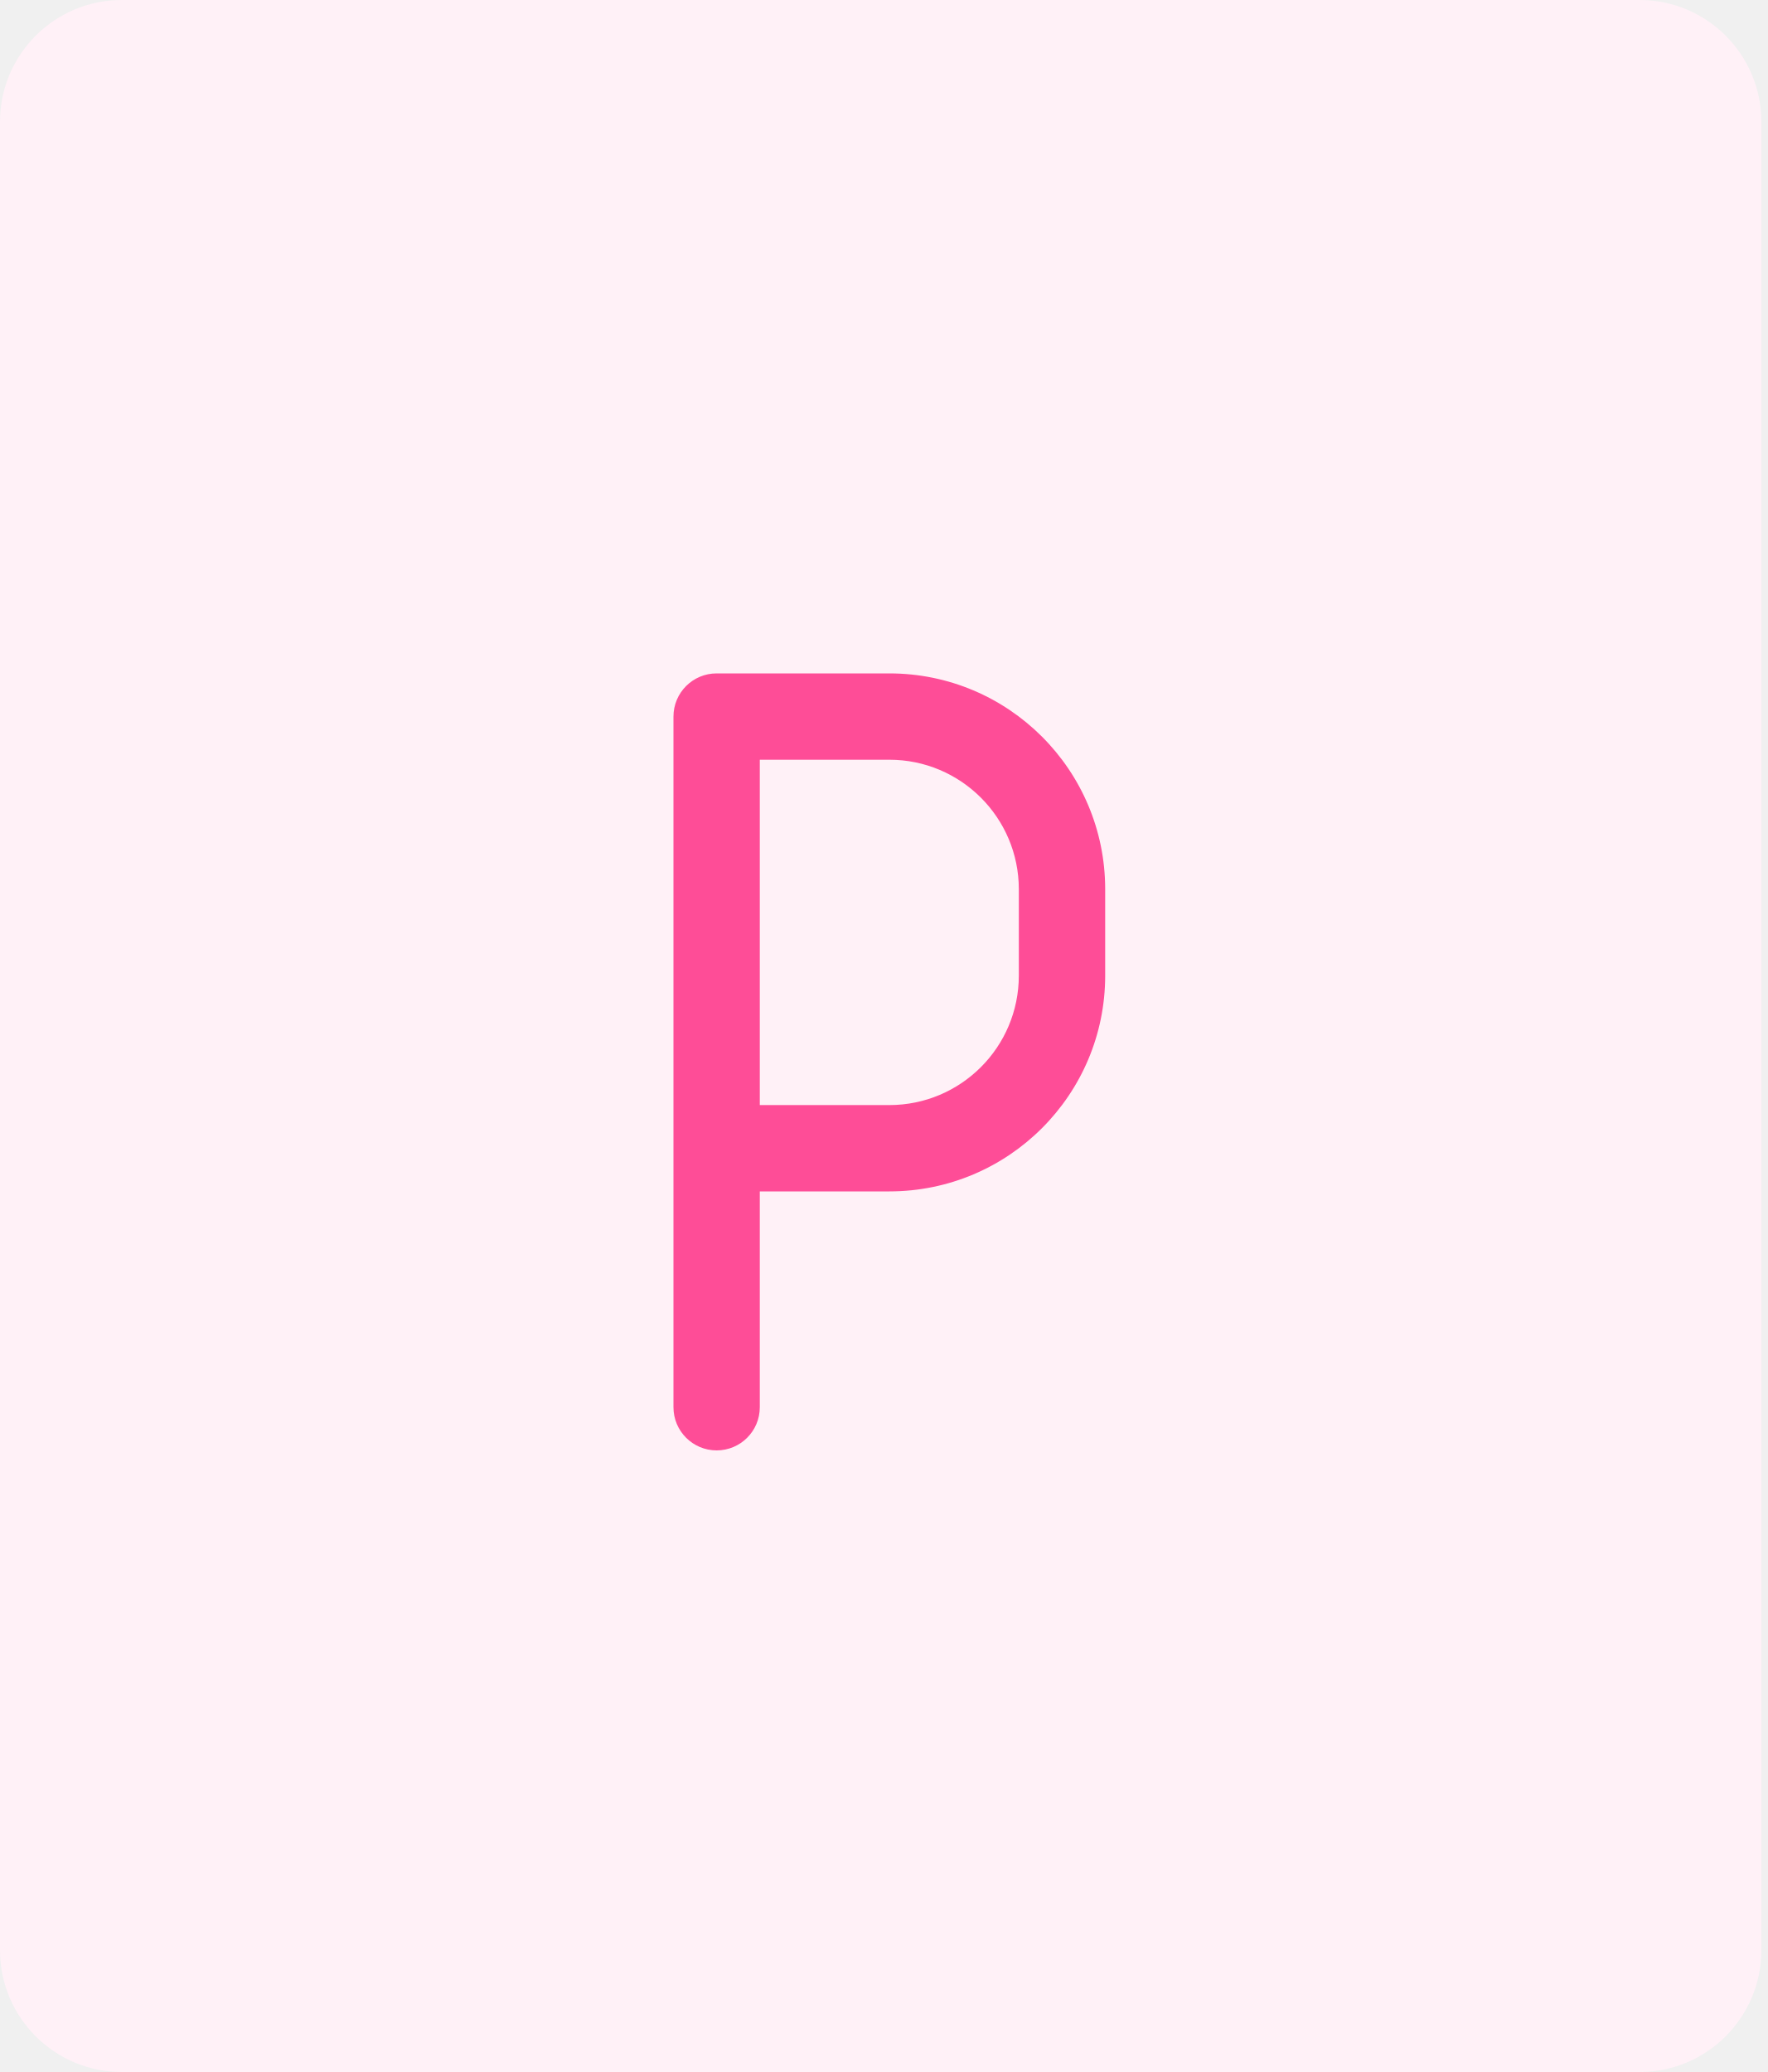
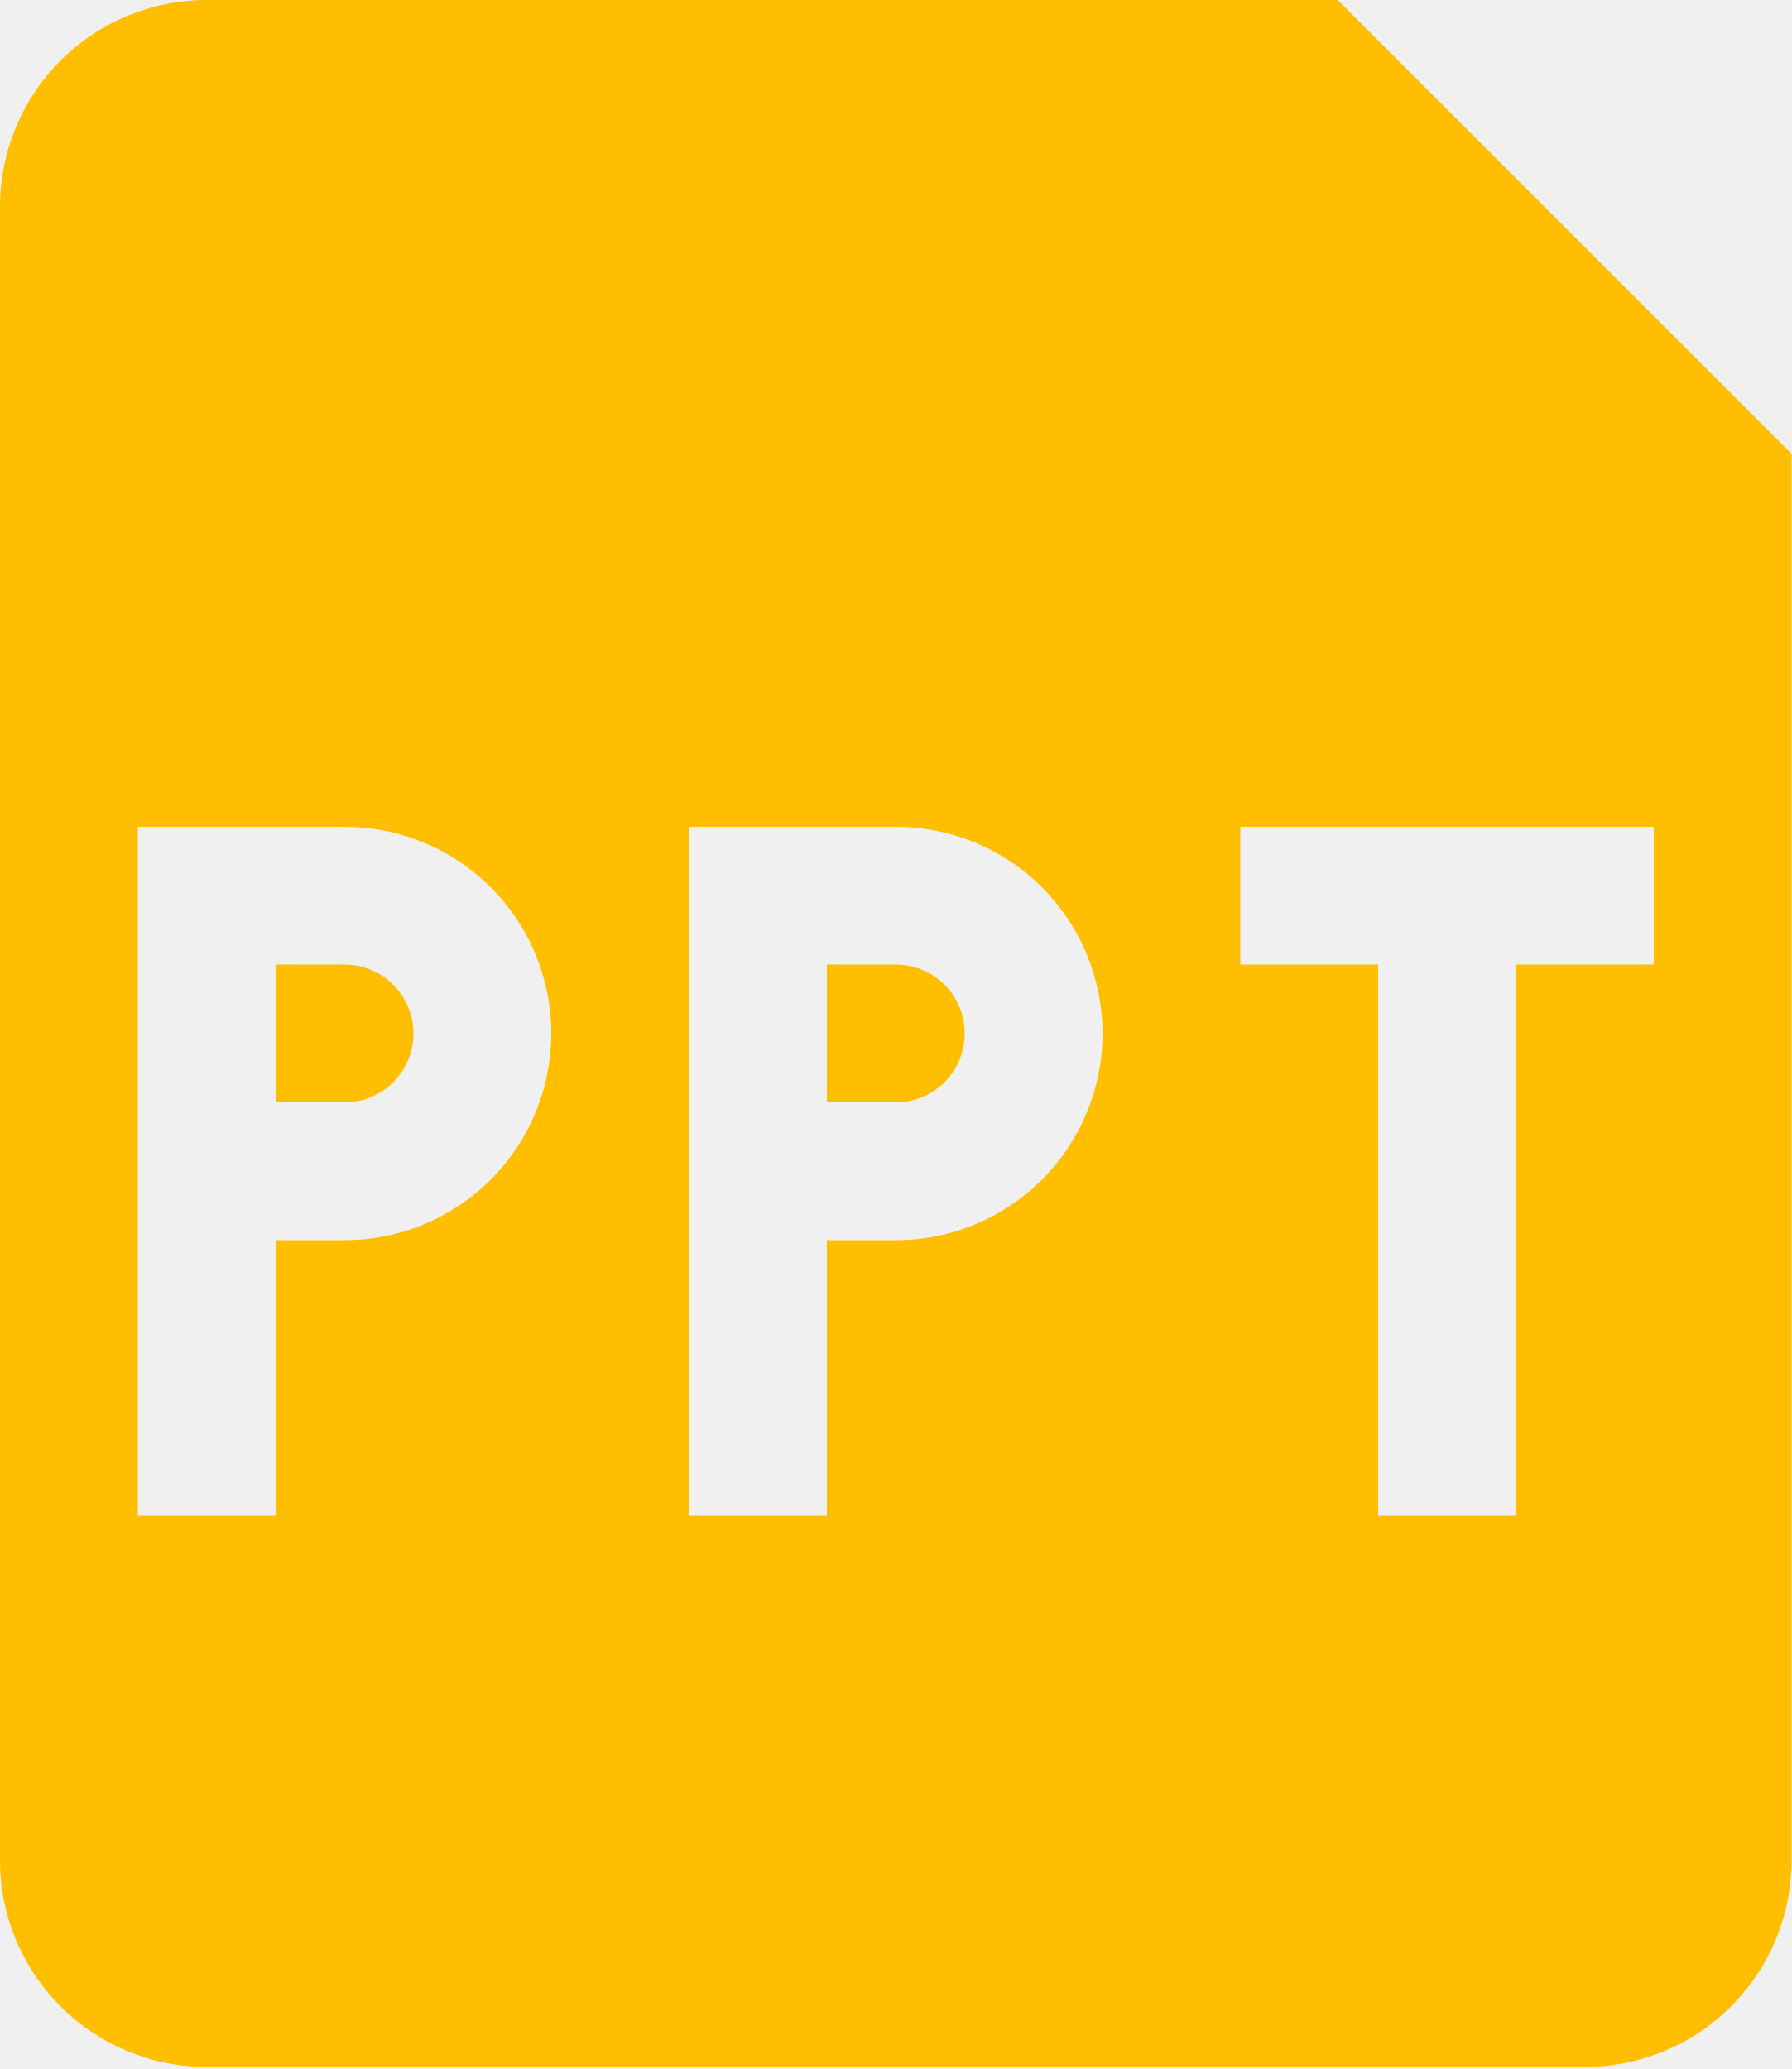
- <svg xmlns="http://www.w3.org/2000/svg" width="58" height="68" viewBox="0 0 58 68" fill="none">
-   <rect width="57.8" height="68" rx="4" fill="white" />
-   <rect width="57.8" height="68" rx="4" fill="#FE4D97" fill-opacity="0.08" />
-   <path fill-rule="evenodd" clip-rule="evenodd" d="M22.1 46.183C22.1 46.966 22.734 47.6 23.517 47.6C24.299 47.6 24.933 46.966 24.933 46.183V39.1H29.183C33.095 39.1 36.267 35.928 36.267 32.017V29.183C36.267 25.271 33.095 22.1 29.183 22.1H23.517C22.734 22.1 22.1 22.734 22.1 23.517V46.183ZM29.183 36.267H24.933V24.933H29.183C31.53 24.933 33.433 26.836 33.433 29.183V32.017C33.433 34.364 31.53 36.267 29.183 36.267Z" fill="#FE4D97" />
+ <svg xmlns="http://www.w3.org/2000/svg" width="200" height="231" viewBox="0 0 200 231" fill="none">
+   <path d="M30.769 123.077H38.462C40.502 123.077 42.458 122.266 43.901 120.824C45.343 119.381 46.154 117.425 46.154 115.385C46.154 113.344 45.343 111.388 43.901 109.945C42.458 108.503 40.502 107.692 38.462 107.692H30.769V123.077ZM92.308 123.077H100C102.04 123.077 103.997 122.266 105.439 120.824C106.882 119.381 107.692 117.425 107.692 115.385C107.692 113.344 106.882 111.388 105.439 109.945C103.997 108.503 102.04 107.692 100 107.692H92.308V123.077Z" fill="#FFBE00" />
+   <path fill-rule="evenodd" clip-rule="evenodd" d="M0 23.077C0 16.956 2.431 11.087 6.759 6.759C11.087 2.431 16.956 0 23.077 0L149.338 0L200 50.661V207.692C200 213.813 197.569 219.682 193.241 224.01C188.913 228.338 183.043 230.769 176.923 230.769H23.077C16.956 230.769 11.087 228.338 6.759 224.01C2.431 219.682 0 213.813 0 207.692V23.077ZM15.385 92.308H38.462C44.582 92.308 50.452 94.739 54.779 99.067C59.107 103.395 61.538 109.264 61.538 115.385C61.538 121.505 59.107 127.375 54.779 131.702C50.452 136.03 44.582 138.462 38.462 138.462H30.769V169.231H15.385V92.308ZM76.923 92.308H100C106.12 92.308 111.99 94.739 116.318 99.067C120.646 103.395 123.077 109.264 123.077 115.385C123.077 121.505 120.646 127.375 116.318 131.702C111.99 136.03 106.12 138.462 100 138.462H92.308V169.231H76.923V92.308ZM153.846 169.231H169.231V107.692H184.615V92.308H138.462V107.692H153.846V169.231Z" fill="#FFBE00" />
</svg>
